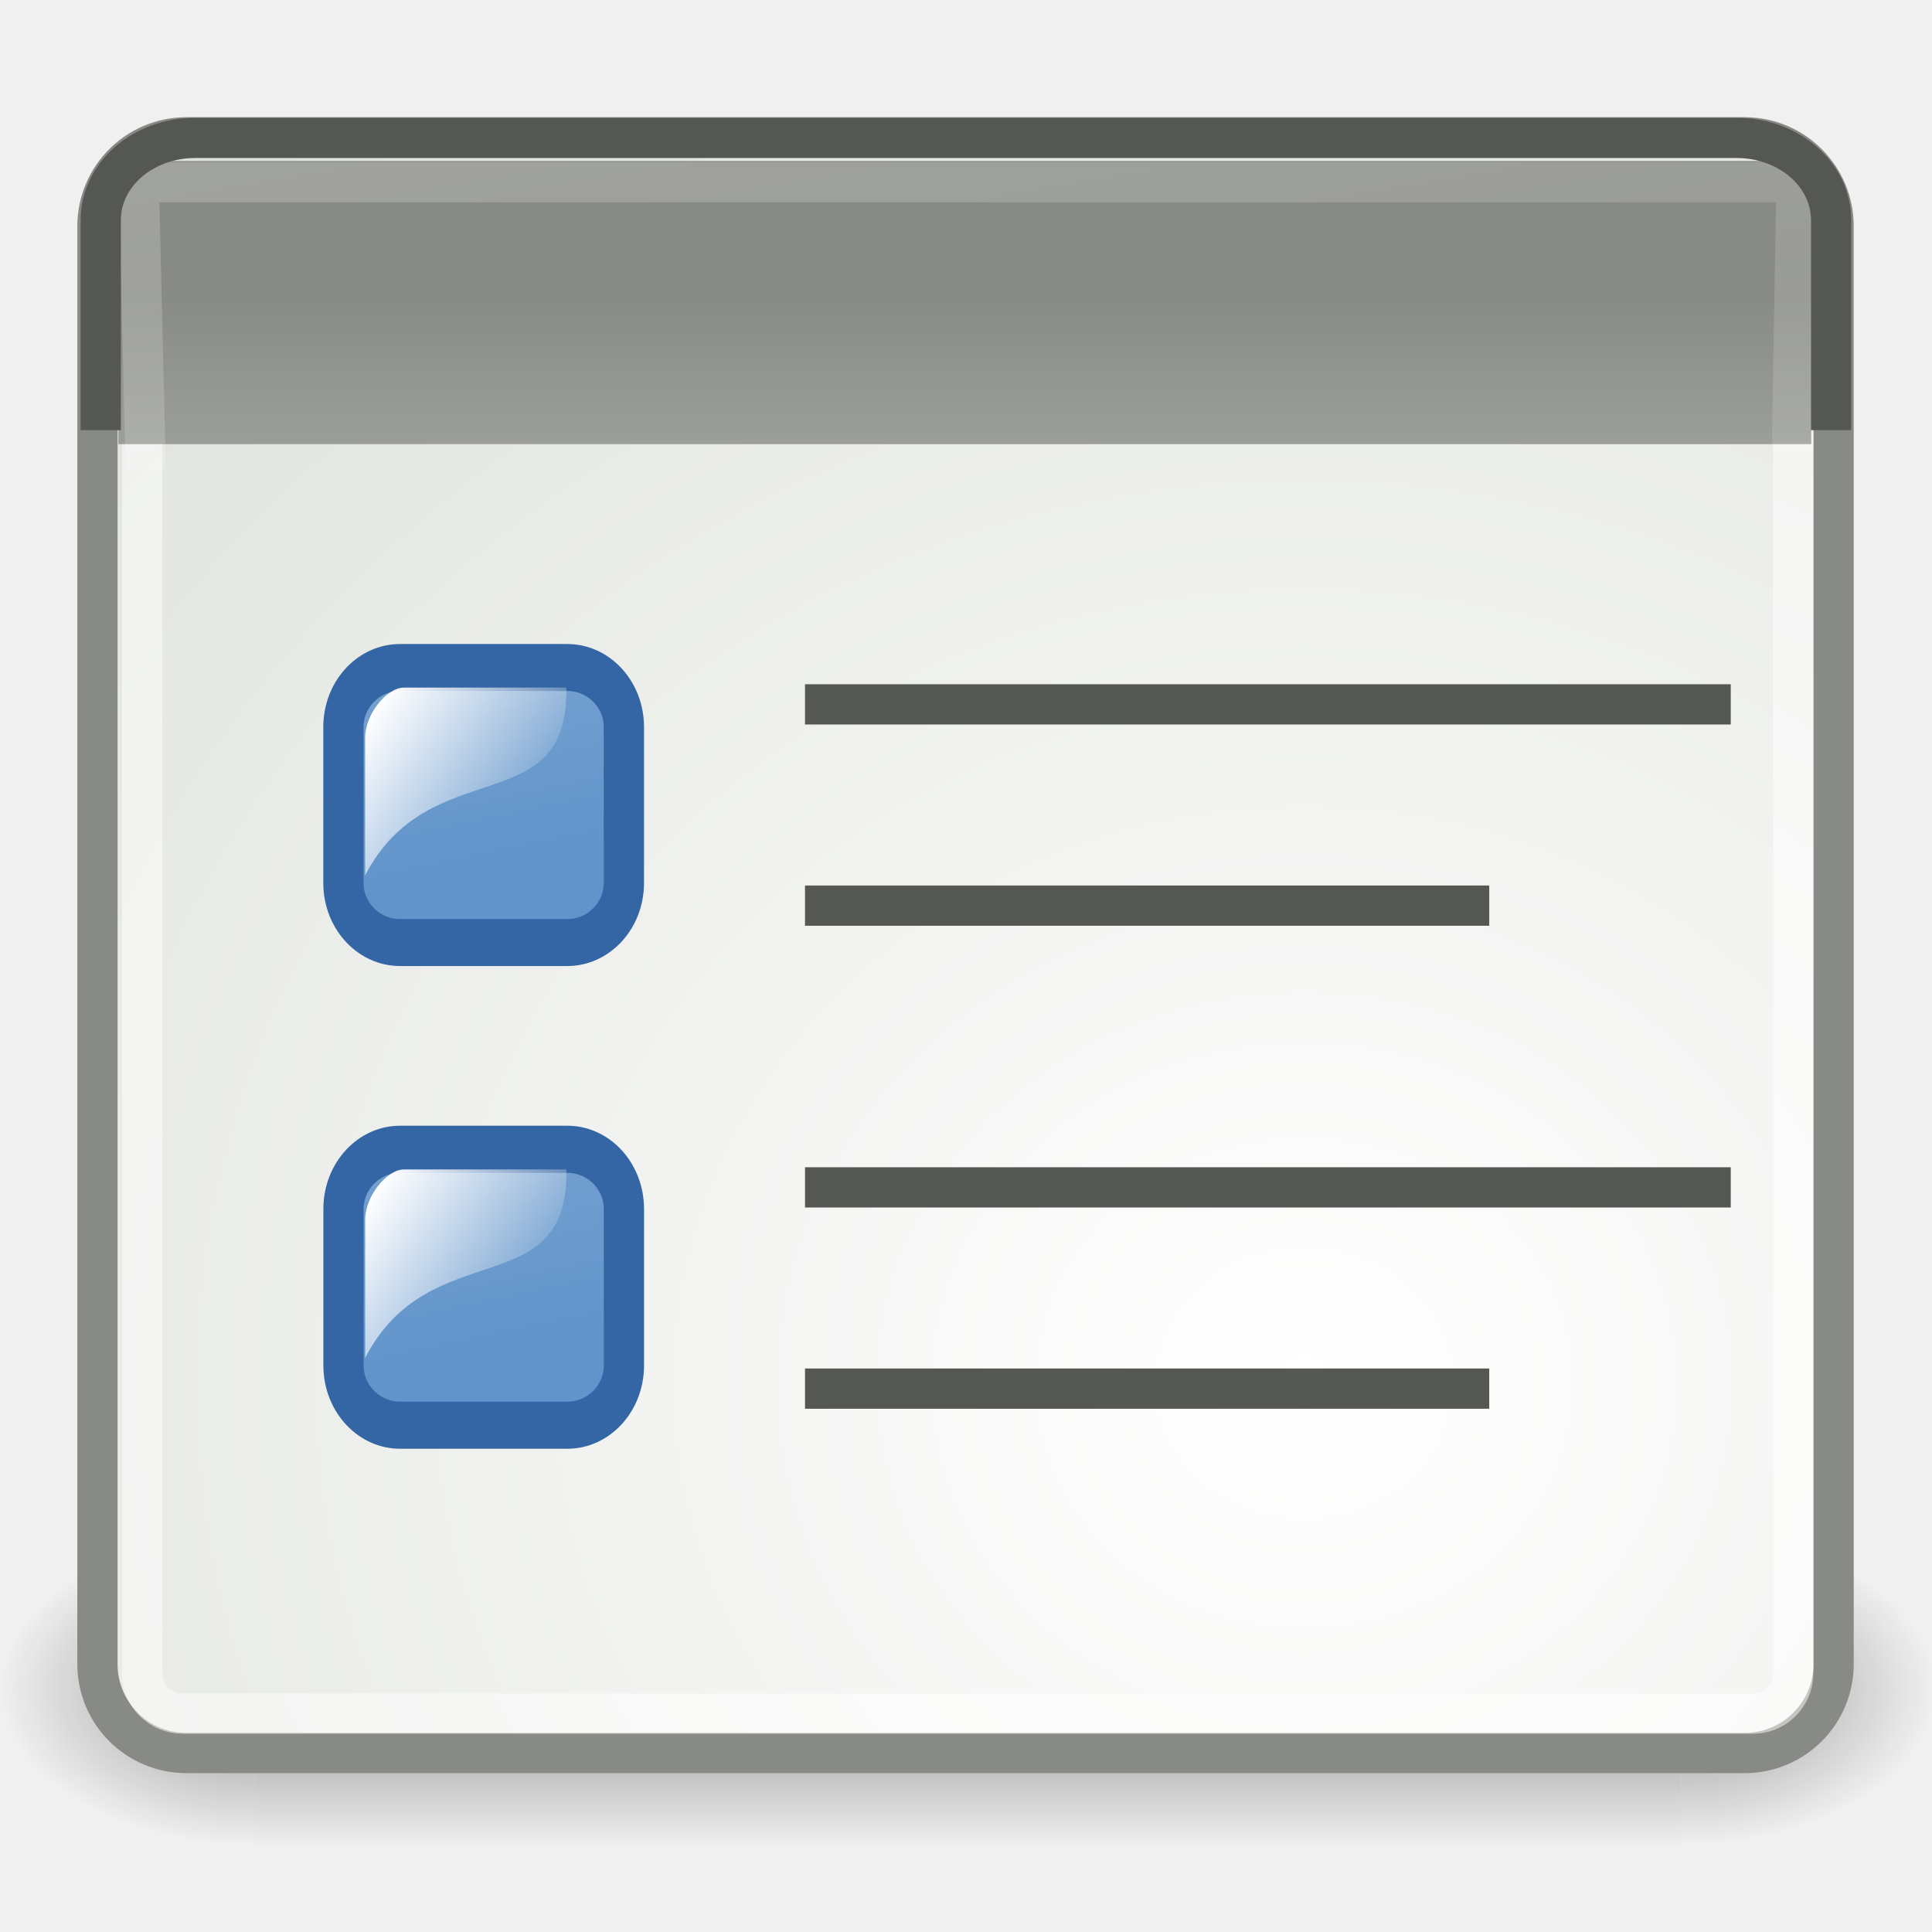
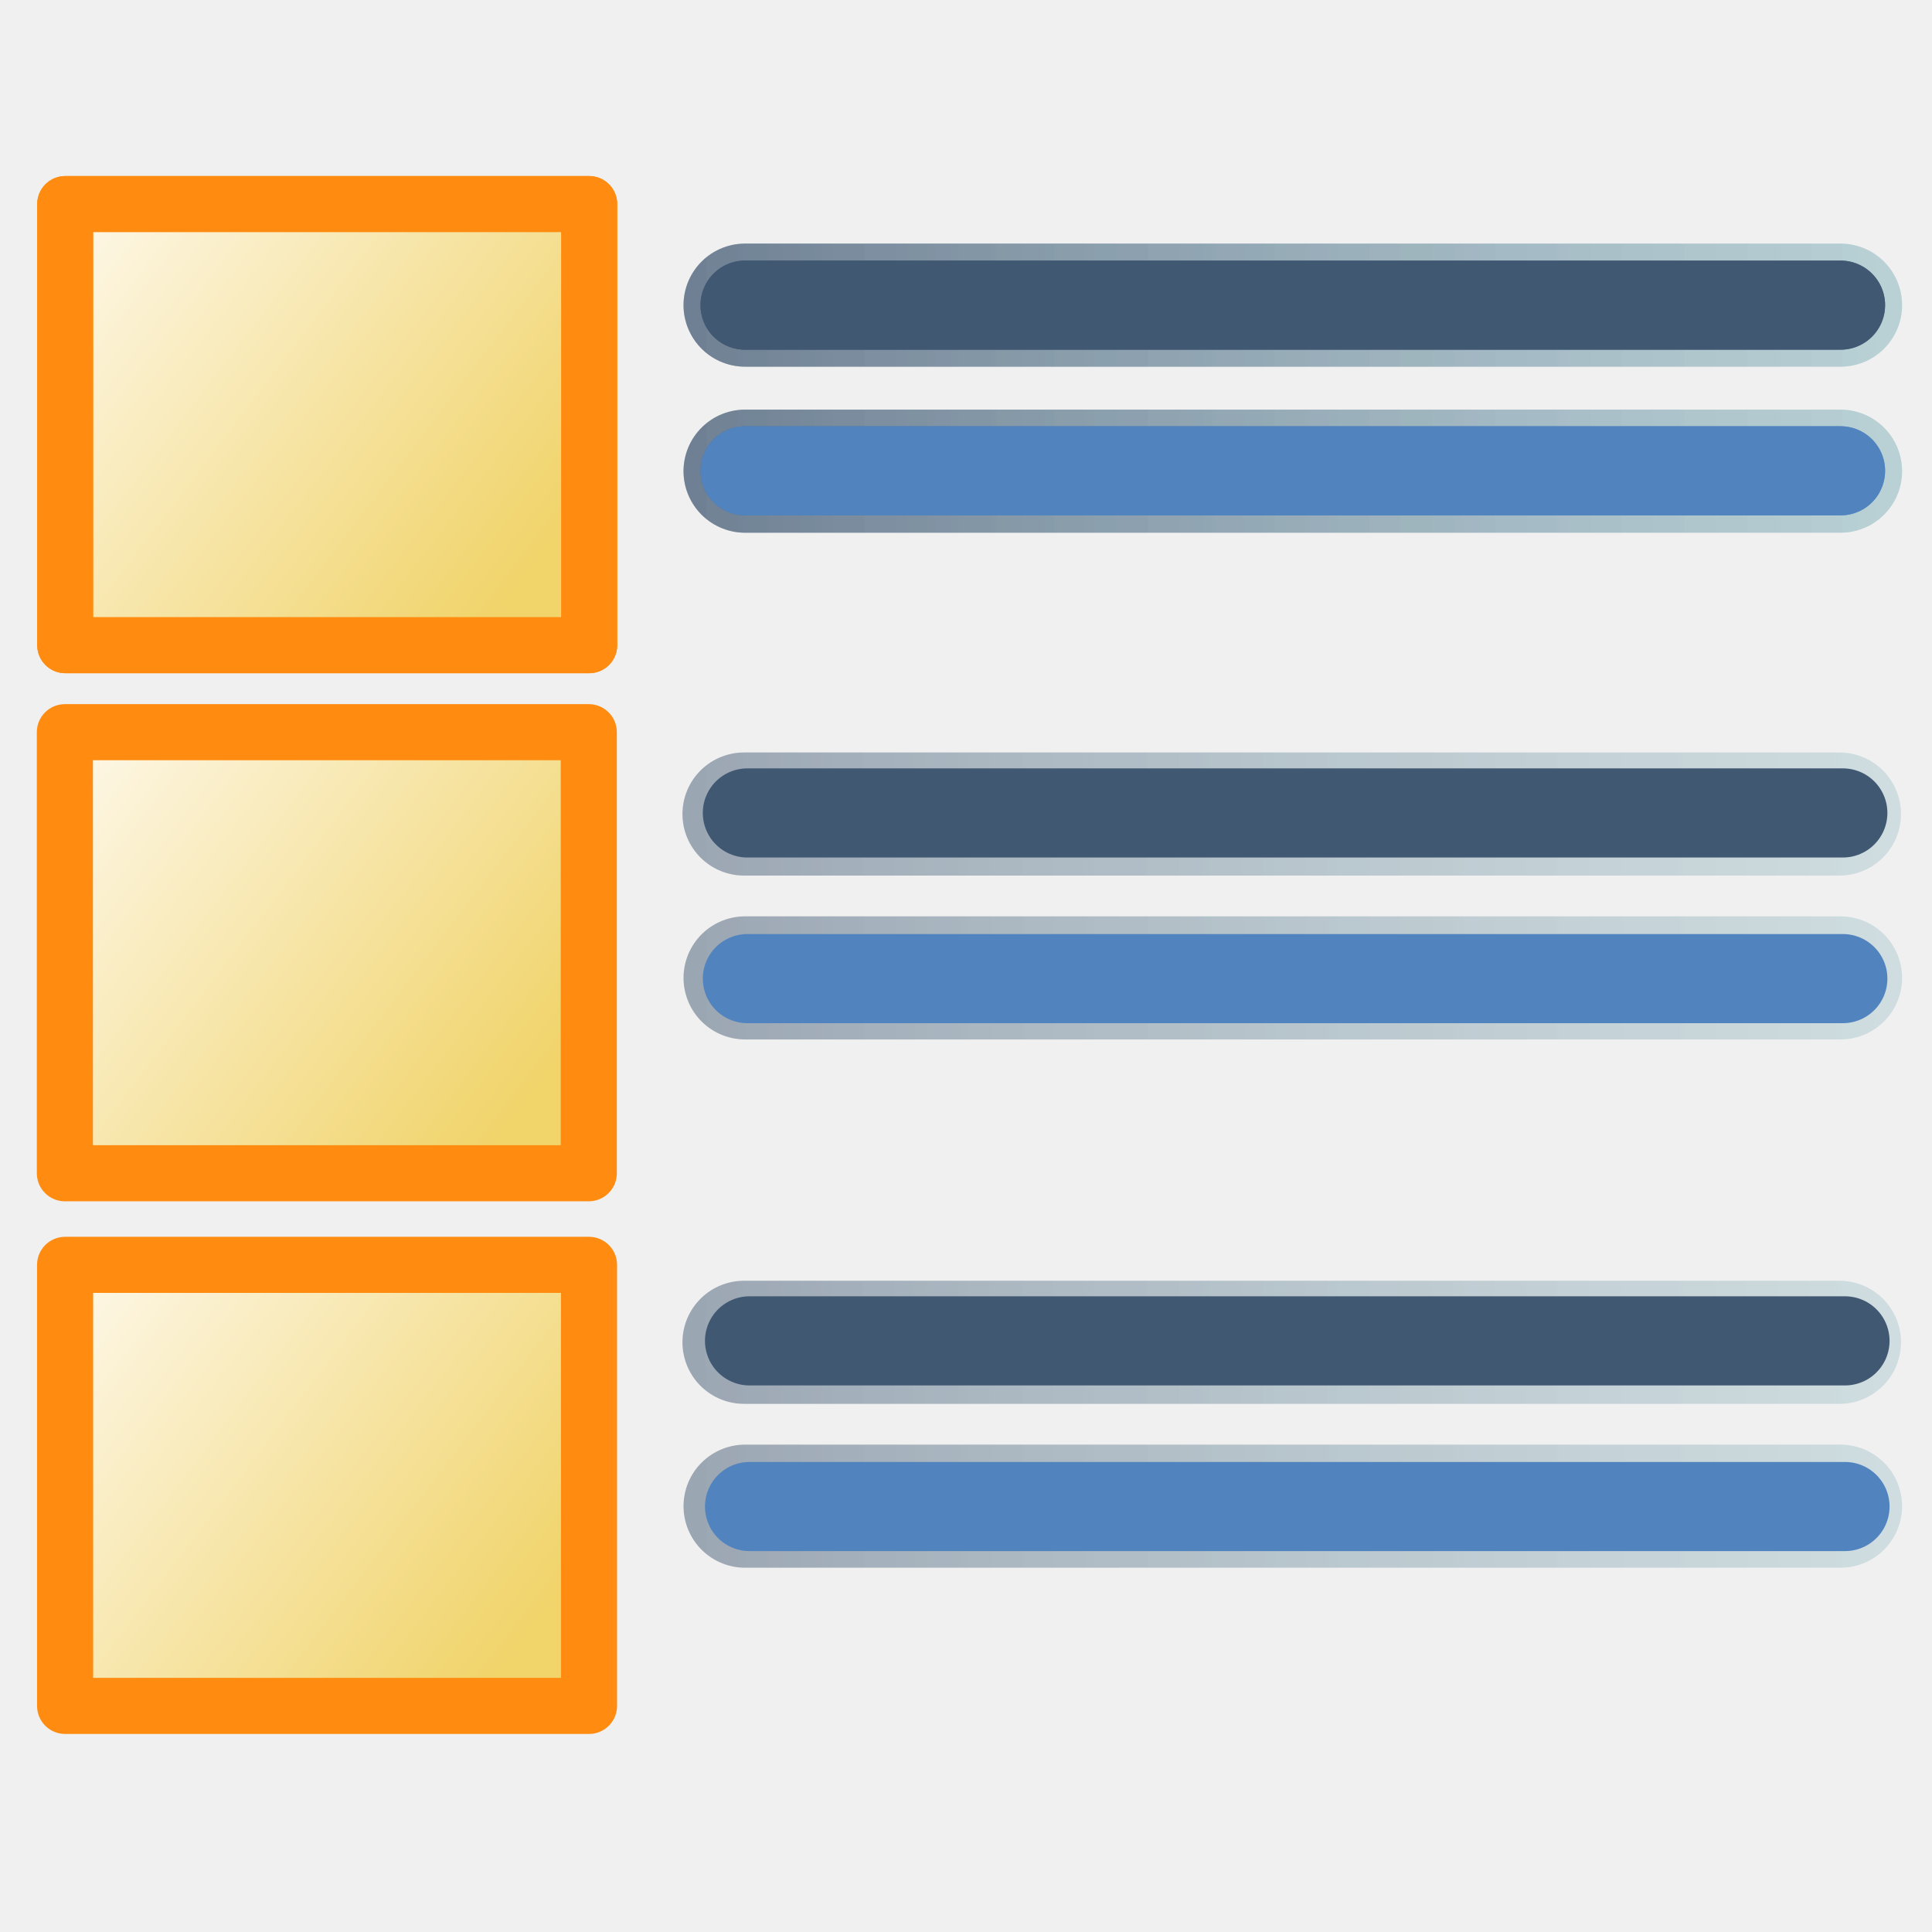
- <svg xmlns="http://www.w3.org/2000/svg" xmlns:xlink="http://www.w3.org/1999/xlink" width="48" height="48" id="svg4908" version="1.0">
-   <defs id="defs4910">
-     <linearGradient id="linearGradient3125">
-       <stop style="stop-color:#6194cb;stop-opacity:1;" offset="0" id="stop3127" />
-       <stop style="stop-color:#729fcf;stop-opacity:1;" offset="1" id="stop3129" />
-     </linearGradient>
-     <linearGradient id="linearGradient2187">
-       <stop id="stop2189" offset="0" style="stop-color:#ffffff;stop-opacity:1;" />
-       <stop id="stop2191" offset="1" style="stop-color:#ffffff;stop-opacity:0;" />
-     </linearGradient>
-     <linearGradient id="linearGradient7916">
-       <stop style="stop-color:#ffffff;stop-opacity:1;" offset="0" id="stop7918" />
-       <stop style="stop-color:#ffffff;stop-opacity:0.34;" offset="1" id="stop7920" />
-     </linearGradient>
-     <linearGradient id="linearGradient1322">
-       <stop id="stop1324" offset="0" style="stop-color:#729fcf" />
-       <stop id="stop1326" offset="1" style="stop-color:#5187d6;stop-opacity:1;" />
-     </linearGradient>
-     <linearGradient id="linearGradient5721">
-       <stop style="stop-color:#888a85;stop-opacity:1;" offset="0" id="stop5723" />
-       <stop style="stop-color:#9c9e9a;stop-opacity:1" offset="1" id="stop5725" />
-     </linearGradient>
-     <linearGradient id="linearGradient3702">
-       <stop style="stop-color:black;stop-opacity:0;" offset="0" id="stop3704" />
-       <stop id="stop3710" offset="0.5" style="stop-color:black;stop-opacity:1;" />
-       <stop style="stop-color:black;stop-opacity:0;" offset="1" id="stop3706" />
-     </linearGradient>
-     <linearGradient xlink:href="#linearGradient3702" id="linearGradient2098" gradientUnits="userSpaceOnUse" x1="25.058" y1="47.028" x2="25.058" y2="39.999" />
-     <radialGradient xlink:href="#linearGradient3688" id="radialGradient2096" gradientUnits="userSpaceOnUse" gradientTransform="matrix(2.003784,0,0,1.4,-20.01187,-104.4)" cx="4.993" cy="43.5" fx="4.993" fy="43.5" r="2.5" />
-     <linearGradient id="linearGradient3688">
-       <stop style="stop-color:black;stop-opacity:1;" offset="0" id="stop3690" />
-       <stop style="stop-color:black;stop-opacity:0;" offset="1" id="stop3692" />
-     </linearGradient>
-     <radialGradient xlink:href="#linearGradient3688" id="radialGradient2094" gradientUnits="userSpaceOnUse" gradientTransform="matrix(2.003784,0,0,1.4,27.98813,-17.4)" cx="4.993" cy="43.5" fx="4.993" fy="43.5" r="2.5" />
-     <linearGradient id="linearGradient6956">
-       <stop style="stop-color:#ffffff;stop-opacity:1" offset="0" id="stop6958" />
-       <stop style="stop-color:#d3d7cf;stop-opacity:1" offset="1" id="stop6960" />
-     </linearGradient>
-     <radialGradient xlink:href="#linearGradient6956" id="radialGradient10802" gradientUnits="userSpaceOnUse" gradientTransform="matrix(6.607401,0,0,6.058181,132.244,-56.6017)" cx="-15.113" cy="15.017" fx="-15.113" fy="15.017" r="9" />
-     <linearGradient id="linearGradient3177">
-       <stop style="stop-color:#ffffff;stop-opacity:1;" offset="0" id="stop3179" />
-       <stop style="stop-color:#ffffff;stop-opacity:0;" offset="1" id="stop3181" />
-     </linearGradient>
-     <linearGradient xlink:href="#linearGradient3177" id="linearGradient3183" x1="12.789" y1="0.211" x2="16.434" y2="19.431" gradientUnits="userSpaceOnUse" gradientTransform="matrix(2.152452,0,0,1.903965,-1.643448,-2.139269)" />
-     <linearGradient id="linearGradient3167">
-       <stop style="stop-color:#eeeeec;stop-opacity:1;" offset="0" id="stop3169" />
-       <stop style="stop-color:#eeeeec;stop-opacity:0;" offset="1" id="stop3171" />
-     </linearGradient>
-     <linearGradient xlink:href="#linearGradient3167" id="linearGradient3186" gradientUnits="userSpaceOnUse" x1="5.679" y1="-9.717" x2="17.825" y2="11.214" gradientTransform="matrix(0.670403,0,0,0.9224329,25.93939,0.3499054)" />
-     <linearGradient xlink:href="#linearGradient5721" id="linearGradient5727" x1="10.872" y1="3.306" x2="10.872" y2="5.045" gradientUnits="userSpaceOnUse" gradientTransform="matrix(2.32362,0,0,2.186584,-1.71373,1.5371876e-2)" />
-     <linearGradient xlink:href="#linearGradient1322" id="linearGradient2835" gradientUnits="userSpaceOnUse" gradientTransform="matrix(0.6451583,0,0,0.6319219,7.704994,1.749993)" x1="34.893" y1="36.423" x2="45.919" y2="48.548" />
-     <linearGradient xlink:href="#linearGradient7916" id="linearGradient2837" gradientUnits="userSpaceOnUse" gradientTransform="matrix(0.6451583,0,0,0.6319219,19.32938,10.32593)" x1="16.875" y1="22.852" x2="27.901" y2="34.977" />
-     <linearGradient xlink:href="#linearGradient1322" id="linearGradient3515" gradientUnits="userSpaceOnUse" gradientTransform="matrix(0.6451583,0,0,0.6319219,7.704994,1.749993)" x1="34.893" y1="36.423" x2="45.919" y2="48.548" />
-     <linearGradient xlink:href="#linearGradient7916" id="linearGradient3517" gradientUnits="userSpaceOnUse" gradientTransform="matrix(0.6451583,0,0,0.6319219,19.32938,10.32593)" x1="16.875" y1="22.852" x2="27.901" y2="34.977" />
-     <linearGradient xlink:href="#linearGradient3125" id="linearGradient3625" gradientUnits="userSpaceOnUse" gradientTransform="matrix(0.535962,0,0,0.483038,-2.113089,6.303788)" x1="23" y1="26.812" x2="21.375" y2="18.688" />
-     <linearGradient xlink:href="#linearGradient2187" id="linearGradient3627" gradientUnits="userSpaceOnUse" gradientTransform="matrix(0.533232,0,0,0.587156,-2.059461,4.299313)" x1="19.5" y1="18.438" x2="26.438" y2="24.219" />
-     <linearGradient xlink:href="#linearGradient3125" id="linearGradient3583" gradientUnits="userSpaceOnUse" gradientTransform="matrix(0.535962,0,0,0.483038,-2.113089,6.303788)" x1="23" y1="26.812" x2="21.375" y2="18.688" />
-     <linearGradient xlink:href="#linearGradient2187" id="linearGradient3585" gradientUnits="userSpaceOnUse" gradientTransform="matrix(0.533232,0,0,0.587156,-2.059461,4.299313)" x1="19.5" y1="18.438" x2="26.438" y2="24.219" />
+ <svg xmlns="http://www.w3.org/2000/svg" xmlns:xlink="http://www.w3.org/1999/xlink" width="256" height="256" viewBox="0 0 256 256" overflow="visible" enable-background="new 0 0 128 128" xml:space="preserve" id="svg1061" version="1.1">
+   <defs id="defs1093">
+     <linearGradient id="linearGradient110">
+       <stop style="stop-color:#415872;stop-opacity:0.698;" offset="0" id="stop110" />
+       <stop style="stop-color:#8eb8c2;stop-opacity:0.481;" offset="1" id="stop111" />
+     </linearGradient>
+     <linearGradient id="linearGradient108">
+       <stop style="stop-color:#939393;stop-opacity:1;" offset="0" id="stop108" />
+       <stop style="stop-color:#ffffff;stop-opacity:0;" offset="1" id="stop109" />
+     </linearGradient>
+     <linearGradient id="linearGradient23">
+       <stop style="stop-color:#e7b80d;stop-opacity:1;" offset="0" id="stop22" />
+       <stop style="stop-color:#fffbf7;stop-opacity:1;" offset="1" id="stop23" />
+     </linearGradient>
+     <linearGradient id="linearGradient6653">
+       <stop style="stop-color:#c8c7d4;stop-opacity:0;" offset="0" id="stop6655" />
+       <stop style="stop-color:#000529;stop-opacity:0.173;" offset="1" id="stop6657" />
+     </linearGradient>
+     <linearGradient id="linearGradient5123">
+       <stop style="stop-color:#c8c7d4;stop-opacity:1;" offset="0" id="stop5125" />
+       <stop style="stop-color:#c8c7d4;stop-opacity:0;" offset="1" id="stop5127" />
+     </linearGradient>
+     <linearGradient id="linearGradient3597">
+       <stop style="stop-color:#8aceff;stop-opacity:1;" offset="0" id="stop3599" />
+       <stop style="stop-color:#0449ff;stop-opacity:1;" offset="1" id="stop3601" />
+     </linearGradient>
+     <linearGradient id="linearGradient2824">
+       <stop id="stop2826" offset="0" style="stop-color:#dfdfec;stop-opacity:1;" />
+       <stop id="stop2828" offset="1" style="stop-color:#ffffff;stop-opacity:1;" />
+     </linearGradient>
+     <linearGradient id="linearGradient2821">
+       <stop style="stop-color:#dfdfec;stop-opacity:1;" offset="0" id="stop2823" />
+       <stop style="stop-color:#ffffff;stop-opacity:1;" offset="1" id="stop2825" />
+     </linearGradient>
+     <linearGradient id="linearGradient2896">
+       <stop id="stop2898" offset="0" style="stop-color:#3995e5;stop-opacity:1;" />
+       <stop id="stop2900" offset="1" style="stop-color:#0033a4;stop-opacity:1;" />
+     </linearGradient>
+     <linearGradient gradientUnits="userSpaceOnUse" y2="136" x2="128" y1="8" x1="0" id="linearGradient2064" xlink:href="#linearGradient2896" gradientTransform="matrix(1.921246,0,0,1.916794,4.568311,3.996677)" />
+     <linearGradient gradientTransform="matrix(1.921246,0,0,1.916794,-3.116674,3.996677)" gradientUnits="userSpaceOnUse" y2="16" x2="4" y1="118" x1="120" id="linearGradient2830" xlink:href="#linearGradient2824" />
+     <linearGradient xlink:href="#linearGradient3597" id="linearGradient3603" x1="4" y1="113" x2="120" y2="113" gradientUnits="userSpaceOnUse" gradientTransform="matrix(1.921246,0,0,1.916794,4.568311,3.996677)" />
+     <linearGradient xlink:href="#linearGradient6653" id="linearGradient6659" x1="4" y1="68" x2="124" y2="68" gradientUnits="userSpaceOnUse" gradientTransform="matrix(1.921246,0,0,1.916794,4.568311,3.996677)" />
+     <linearGradient xlink:href="#XMLID_5_" id="linearGradient1355" gradientUnits="userSpaceOnUse" x1="82.309" y1="88.093" x2="96.104" y2="101.888" />
+     <linearGradient xlink:href="#XMLID_7_" id="linearGradient1353" gradientUnits="userSpaceOnUse" x1="-56.222" y1="10.651" x2="74.82" y2="10.651" />
+     <linearGradient xlink:href="#XMLID_3_" id="linearGradient1351" gradientUnits="userSpaceOnUse" x1="-26.333" y1="-26.333" x2="56.166" y2="56.166" />
+     <linearGradient xlink:href="#XMLID_4_" id="linearGradient1349" gradientUnits="userSpaceOnUse" x1="104.5" y1="96.5" x2="90" y2="125.5" />
+     <linearGradient xlink:href="#XMLID_6_" id="linearGradient1347" gradientUnits="userSpaceOnUse" x1="43.023" y1="25.421" x2="204.073" y2="111.065" />
+     <radialGradient xlink:href="#XMLID_2_" id="radialGradient1345" gradientUnits="userSpaceOnUse" cx="108.467" cy="118.249" fx="108.467" fy="118.249" r="34.736" />
+     <linearGradient xlink:href="#XMLID_1_" id="linearGradient1343" gradientUnits="userSpaceOnUse" x1="63.92" y1="154.565" x2="63.92" y2="-100.935" />
+     <linearGradient gradientUnits="userSpaceOnUse" y2="124.809" x2="90.685" y1="95.539" x1="104.614" id="linearGradient1650" href="#XMLID_4_" />
+     <linearGradient y2="111.065" x2="204.073" y1="25.421" x1="43.023" gradientUnits="userSpaceOnUse" id="XMLID_6_">
+       <stop id="stop92" style="stop-color:#FFFFFF" offset="0" />
+       <stop id="stop94" style="stop-color:#E7E7E7" offset="0.533" />
+       <stop id="stop96" style="stop-color:#D4D4D4" offset="1" />
+     </linearGradient>
+     <linearGradient y2="101.888" x2="96.104" y1="88.093" x1="82.309" gradientUnits="userSpaceOnUse" id="XMLID_5_">
+       <stop id="stop77" style="stop-color:#b3b3b3;stop-opacity:1.0;" offset="0.0" />
+       <stop id="stop79" style="stop-color:#828282;stop-opacity:1.0;" offset="1.0" />
+     </linearGradient>
+     <linearGradient y2="125.5" x2="90" y1="96.5" x1="104.5" gradientUnits="userSpaceOnUse" id="XMLID_4_">
+       <stop id="stop62" style="stop-color:#FFFFFF" offset="0" />
+       <stop id="stop64" style="stop-color:#CCCCCC" offset="1" />
+     </linearGradient>
+     <linearGradient y2="56.166" x2="56.166" y1="-26.333" x1="-26.333" gradientUnits="userSpaceOnUse" id="XMLID_3_">
+       <stop id="stop45" style="stop-color:#B3B3B3" offset="0" />
+       <stop id="stop47" style="stop-color:#828282" offset="1" />
+     </linearGradient>
+     <radialGradient gradientUnits="userSpaceOnUse" fy="118.249" fx="108.467" r="34.736" cy="118.249" cx="108.467" id="XMLID_2_">
+       <stop id="stop30" style="stop-color:#000000" offset="0" />
+       <stop id="stop32" style="stop-color:#000000" offset="1" />
+     </radialGradient>
+     <linearGradient y2="-100.935" x2="63.92" y1="154.565" x1="63.92" gradientUnits="userSpaceOnUse" id="XMLID_1_">
+       <stop id="stop11" style="stop-color:#FFFFFF" offset="0" />
+       <stop id="stop13" style="stop-color:#F1F1F1" offset="0.258" />
+       <stop id="stop15" style="stop-color:#CECECE" offset="0.74" />
+       <stop id="stop17" style="stop-color:#C4C4C4" offset="0.86" />
+     </linearGradient>
+     <linearGradient y2="10.651" x2="74.82" y1="10.651" x1="-56.222" gradientUnits="userSpaceOnUse" id="XMLID_7_">
+       <stop id="stop112" style="stop-color:#FFFFFF" offset="0" />
+       <stop id="stop114" style="stop-color:#628BFF" offset="1" />
+     </linearGradient>
+     <linearGradient y2="-100.935" x2="63.92" y1="154.565" x1="63.92" gradientUnits="userSpaceOnUse" id="linearGradient2106" xlink:href="#XMLID_1_" />
+     <radialGradient r="34.736" fy="118.249" fx="108.467" cy="118.249" cx="108.467" gradientUnits="userSpaceOnUse" id="radialGradient2108" xlink:href="#XMLID_2_" />
+     <linearGradient y2="111.065" x2="204.073" y1="25.421" x1="43.023" gradientUnits="userSpaceOnUse" id="linearGradient2110" xlink:href="#XMLID_6_" />
+     <linearGradient y2="125.5" x2="90" y1="96.5" x1="104.5" gradientUnits="userSpaceOnUse" id="linearGradient2112" xlink:href="#XMLID_4_" />
+     <linearGradient y2="56.166" x2="56.166" y1="-26.333" x1="-26.333" gradientUnits="userSpaceOnUse" id="linearGradient2114" xlink:href="#XMLID_3_" />
+     <linearGradient y2="10.651" x2="74.82" y1="10.651" x1="-56.222" gradientUnits="userSpaceOnUse" id="linearGradient2116" xlink:href="#XMLID_7_" />
+     <linearGradient y2="101.888" x2="96.104" y1="88.093" x1="82.309" gradientUnits="userSpaceOnUse" id="linearGradient2118" xlink:href="#XMLID_5_" />
+     <linearGradient gradientTransform="matrix(0.758621,0,0,0.6875,5.99997,15.97227)" y2="101.888" x2="96.104" y1="88.093" x1="82.309" gradientUnits="userSpaceOnUse" id="linearGradient2919" xlink:href="#XMLID_5_" />
+     <linearGradient gradientTransform="matrix(0.758621,0,0,0.6875,15.44828,28)" y2="10.651" x2="74.82" y1="10.651" x1="-56.222" gradientUnits="userSpaceOnUse" id="linearGradient2922" xlink:href="#XMLID_7_" />
+     <linearGradient gradientTransform="matrix(0.758621,0,0,0.6875,15.44828,28)" y2="56.166" x2="56.166" y1="-26.333" x1="-26.333" gradientUnits="userSpaceOnUse" id="linearGradient2925" xlink:href="#XMLID_3_" />
+     <linearGradient gradientTransform="matrix(0.758621,0,0,0.6875,11.7241,21.65625)" y2="125.5" x2="90" y1="96.5" x1="104.5" gradientUnits="userSpaceOnUse" id="linearGradient2928" xlink:href="#XMLID_4_" />
+     <linearGradient gradientTransform="matrix(0.758621,0,0,0.6875,15.44828,28)" y2="111.065" x2="204.073" y1="25.421" x1="43.023" gradientUnits="userSpaceOnUse" id="linearGradient2932" xlink:href="#XMLID_6_" />
+     <radialGradient gradientTransform="matrix(0.758621,0,0,0.6875,6.51722,16.34375)" r="34.736" fy="118.249" fx="108.467" cy="118.249" cx="108.467" gradientUnits="userSpaceOnUse" id="radialGradient2935" xlink:href="#XMLID_2_" />
+     <linearGradient gradientTransform="matrix(0.758621,0,0,0.6875,15.44828,28)" y2="-100.935" x2="63.92" y1="154.565" x1="63.92" gradientUnits="userSpaceOnUse" id="linearGradient2938" xlink:href="#XMLID_1_" />
+     <linearGradient y2="-100.935" x2="63.92" y1="154.565" x1="63.92" gradientTransform="matrix(0.758621,0,0,0.6875,15.44828,28)" gradientUnits="userSpaceOnUse" id="linearGradient2953" xlink:href="#XMLID_1_" />
+     <linearGradient y2="111.065" x2="204.073" y1="25.421" x1="43.023" gradientTransform="matrix(0.758621,0,0,0.6875,15.44828,28)" gradientUnits="userSpaceOnUse" id="linearGradient2955" xlink:href="#XMLID_6_" />
+     <linearGradient y2="111.065" x2="204.073" y1="25.421" x1="43.023" gradientTransform="matrix(0.758621,0,0,0.6875,15.44828,24.34375)" gradientUnits="userSpaceOnUse" id="linearGradient2958" xlink:href="#XMLID_6_" />
+     <linearGradient y2="-100.935" x2="63.92" y1="154.565" x1="63.92" gradientTransform="matrix(0.758621,0,0,0.6875,15.44828,24.34375)" gradientUnits="userSpaceOnUse" id="linearGradient2961" xlink:href="#XMLID_1_" />
+     <linearGradient y2="-100.935" x2="63.92" y1="154.565" x1="63.92" gradientTransform="matrix(0.758621,0,0,0.6875,15.44828,24.34375)" gradientUnits="userSpaceOnUse" id="linearGradient2971" xlink:href="#XMLID_1_" />
+     <linearGradient y2="111.065" x2="204.073" y1="25.421" x1="43.023" gradientTransform="matrix(0.758621,0,0,0.6875,15.44828,24.34375)" gradientUnits="userSpaceOnUse" id="linearGradient2973" xlink:href="#XMLID_6_" />
+     <radialGradient xlink:href="#XMLID_2_" id="radialGradient1385" gradientUnits="userSpaceOnUse" gradientTransform="matrix(0.758621,0,0,0.6875,6.51722,16.34375)" cx="108.467" cy="118.249" fx="108.467" fy="118.249" r="34.736" />
+     <linearGradient xlink:href="#XMLID_4_" id="linearGradient1387" gradientUnits="userSpaceOnUse" gradientTransform="matrix(0.758621,0,0,0.6875,11.7241,21.65625)" x1="104.5" y1="96.5" x2="90" y2="125.5" />
+     <linearGradient xlink:href="#XMLID_5_" id="linearGradient1389" gradientUnits="userSpaceOnUse" gradientTransform="matrix(0.758621,0,0,0.6875,5.99997,15.97227)" x1="82.309" y1="88.093" x2="96.104" y2="101.888" />
+     <linearGradient y2="10.651" x2="74.82" y1="10.651" x1="-56.222" gradientTransform="matrix(2.252496,0,0,1.347746,14.10833,53.83329)" gradientUnits="userSpaceOnUse" id="linearGradient1392" xlink:href="#XMLID_7_" />
+     <linearGradient y2="56.166" x2="56.166" y1="-26.333" x1="-26.333" gradientTransform="matrix(2.252496,0,0,1.347746,14.10833,53.83329)" gradientUnits="userSpaceOnUse" id="linearGradient1395" xlink:href="#XMLID_3_" />
+     <linearGradient y2="111.065" x2="204.073" y1="25.421" x1="43.023" gradientTransform="matrix(1.976029,0,0,1.206375,31.6166,64.69073)" gradientUnits="userSpaceOnUse" id="linearGradient1402" xlink:href="#XMLID_6_" />
+     <linearGradient y2="-100.935" x2="63.92" y1="154.565" x1="63.92" gradientTransform="matrix(1.976029,0,0,1.206375,31.6166,64.69073)" gradientUnits="userSpaceOnUse" id="linearGradient1405" xlink:href="#XMLID_1_" />
+     <linearGradient xlink:href="#XMLID_5_" id="linearGradient1391" gradientUnits="userSpaceOnUse" gradientTransform="matrix(1.457498,0,0,1.317796,92.94558,34.61223)" x1="82.309" y1="88.093" x2="96.104" y2="101.888" />
+     <linearGradient xlink:href="#XMLID_4_" id="linearGradient1394" gradientUnits="userSpaceOnUse" gradientTransform="matrix(1.457498,0,0,1.317796,103.943,45.50726)" x1="104.5" y1="96.5" x2="90" y2="125.5" />
+     <radialGradient xlink:href="#XMLID_2_" id="radialGradient1398" gradientUnits="userSpaceOnUse" gradientTransform="matrix(1.457498,0,0,1.317796,93.93935,35.32429)" cx="108.467" cy="118.249" fx="108.467" fy="118.249" r="34.736" />
+     <linearGradient xlink:href="#linearGradient23" id="linearGradient24" gradientUnits="userSpaceOnUse" gradientTransform="matrix(0.9321937,0,0,0.9321937,17.36173,35.32754)" x1="99.022" y1="79.945" x2="-7.941" y2="-1.428" />
+     <linearGradient xlink:href="#linearGradient23" id="linearGradient28" gradientUnits="userSpaceOnUse" gradientTransform="matrix(0.9321937,0,0,0.9321937,17.36173,35.32754)" x1="99.022" y1="79.945" x2="-7.941" y2="-1.428" />
+     <linearGradient xlink:href="#linearGradient23" id="linearGradient30" gradientUnits="userSpaceOnUse" gradientTransform="matrix(0.9321937,0,0,0.9321937,17.36173,35.32754)" x1="99.022" y1="79.945" x2="-7.941" y2="-1.428" />
+     <linearGradient xlink:href="#linearGradient23" id="linearGradient32" gradientUnits="userSpaceOnUse" gradientTransform="matrix(0.9321937,0,0,0.9321937,17.36173,35.32754)" x1="99.022" y1="79.945" x2="-7.941" y2="-1.428" />
+     <linearGradient xlink:href="#linearGradient23" id="linearGradient75" gradientUnits="userSpaceOnUse" gradientTransform="matrix(0.9321937,0,0,0.9321937,17.36173,35.32754)" x1="99.022" y1="79.945" x2="-7.941" y2="-1.428" />
+     <linearGradient xlink:href="#linearGradient23" id="linearGradient76" gradientUnits="userSpaceOnUse" gradientTransform="matrix(0.9321937,0,0,0.9321937,17.36173,35.32754)" x1="99.022" y1="79.945" x2="-7.941" y2="-1.428" />
+     <linearGradient xlink:href="#linearGradient23" id="linearGradient77" gradientUnits="userSpaceOnUse" gradientTransform="matrix(0.9321937,0,0,0.9321937,17.36173,35.32754)" x1="99.022" y1="79.945" x2="-7.941" y2="-1.428" />
+     <linearGradient xlink:href="#linearGradient108" id="linearGradient109" x1="143.026" y1="-170.968" x2="390.142" y2="-170.968" gradientUnits="userSpaceOnUse" gradientTransform="translate(-0.1787027,217.2734)" />
+     <linearGradient xlink:href="#linearGradient110" id="linearGradient111" x1="139.484" y1="-170.968" x2="393.684" y2="-170.968" gradientUnits="userSpaceOnUse" gradientTransform="translate(-0.1787027,217.2734)" />
+     <linearGradient xlink:href="#linearGradient108" id="linearGradient113" gradientUnits="userSpaceOnUse" x1="143.026" y1="-170.968" x2="390.142" y2="-170.968" gradientTransform="translate(-0.03315338,255.9161)" />
+     <linearGradient xlink:href="#linearGradient110" id="linearGradient114" gradientUnits="userSpaceOnUse" x1="139.484" y1="-170.968" x2="393.684" y2="-170.968" gradientTransform="translate(-0.03315338,255.9161)" />
+     <linearGradient xlink:href="#linearGradient108" id="linearGradient115" gradientUnits="userSpaceOnUse" x1="143.026" y1="-170.968" x2="390.142" y2="-170.968" gradientTransform="translate(-0.2247529,216.3584)" />
+     <linearGradient xlink:href="#linearGradient110" id="linearGradient116" gradientUnits="userSpaceOnUse" x1="139.484" y1="-170.968" x2="393.684" y2="-170.968" gradientTransform="translate(-0.2247529,216.3584)" />
+     <linearGradient xlink:href="#linearGradient108" id="linearGradient117" gradientUnits="userSpaceOnUse" x1="143.026" y1="-170.968" x2="390.142" y2="-170.968" gradientTransform="translate(0.04605017,251.4595)" />
+     <linearGradient xlink:href="#linearGradient110" id="linearGradient118" gradientUnits="userSpaceOnUse" x1="139.484" y1="-170.968" x2="393.684" y2="-170.968" gradientTransform="translate(0.04605017,251.4595)" />
+     <linearGradient xlink:href="#linearGradient108" id="linearGradient119" gradientUnits="userSpaceOnUse" gradientTransform="translate(-8.0000002e-8,250.5444)" x1="143.026" y1="-170.968" x2="390.142" y2="-170.968" />
+     <linearGradient xlink:href="#linearGradient110" id="linearGradient120" gradientUnits="userSpaceOnUse" gradientTransform="translate(-8.0000002e-8,250.5444)" x1="139.484" y1="-170.968" x2="393.684" y2="-170.968" />
+     <linearGradient xlink:href="#linearGradient108" id="linearGradient121" gradientUnits="userSpaceOnUse" gradientTransform="translate(-0.03315338,221.2805)" x1="143.026" y1="-170.968" x2="390.142" y2="-170.968" />
+     <linearGradient xlink:href="#linearGradient110" id="linearGradient122" gradientUnits="userSpaceOnUse" gradientTransform="translate(-0.03315338,221.2805)" x1="139.484" y1="-170.968" x2="393.684" y2="-170.968" />
  </defs>
-   <g id="layer1">
-     <g id="g2043" transform="matrix(1.202465,0,0,0.8635651,-4.809862,5.253699)">
-       <g style="display:inline" id="g2036">
-         <g id="g3712" style="opacity:0.4" transform="matrix(1.052632,0,0,1.285713,-1.263158,-13.42854)">
-           <rect y="40" x="38" height="7" width="5" id="rect2801" style="opacity:1;fill:url(#radialGradient2094);fill-opacity:1;stroke:none;stroke-width:1;stroke-linecap:round;stroke-linejoin:miter;stroke-miterlimit:4;stroke-dasharray:none;stroke-opacity:1" />
-           <rect transform="scale(-1,-1)" y="-47" x="-10" height="7" width="5" id="rect3696" style="opacity:1;fill:url(#radialGradient2096);fill-opacity:1;stroke:none;stroke-width:1;stroke-linecap:round;stroke-linejoin:miter;stroke-miterlimit:4;stroke-dasharray:none;stroke-opacity:1" />
-           <rect y="40" x="10" height="7" width="28" id="rect3700" style="opacity:1;fill:url(#linearGradient2098);fill-opacity:1;stroke:none;stroke-width:1;stroke-linecap:round;stroke-linejoin:miter;stroke-miterlimit:4;stroke-dasharray:none;stroke-opacity:1" />
-         </g>
-       </g>
-     </g>
-     <rect style="opacity:1;fill:url(#radialGradient10802);fill-opacity:1;fill-rule:evenodd;stroke:#888a85;stroke-width:1;stroke-linecap:round;stroke-linejoin:round;stroke-miterlimit:4;stroke-dasharray:none;stroke-dashoffset:0.7;stroke-opacity:1" id="rect5985" width="43.134" height="40.141" x="2.421" y="3.412" rx="2.209" ry="2.209" />
-     <rect style="opacity:0.51;fill:none;fill-opacity:1;fill-rule:evenodd;stroke:#ffffff;stroke-width:1;stroke-linecap:round;stroke-linejoin:round;stroke-miterlimit:4;stroke-dasharray:none;stroke-dashoffset:0.7;stroke-opacity:1" id="rect6964" width="41.019" height="37.763" x="3.533" y="4.812" rx="1" ry="1" />
-     <rect style="opacity:1;fill:url(#linearGradient5727);fill-opacity:1;stroke:none;stroke-width:1;stroke-miterlimit:4;stroke-dasharray:none;stroke-opacity:1" id="rect3143" width="42.059" height="7.035" x="2.941" y="4" />
-     <path style="opacity:0.222;fill:none;fill-opacity:1;stroke:url(#linearGradient3183);stroke-width:1;stroke-miterlimit:4;stroke-opacity:1" d="M 3.621,11.693 L 3.448,4.525 L 44.634,4.525 L 44.518,11.188" id="rect3175" />
-     <path style="fill:none;fill-opacity:1;stroke:#555753;stroke-width:1;stroke-linecap:butt;stroke-linejoin:miter;stroke-miterlimit:4;stroke-dashoffset:0;stroke-opacity:1" d="M 2.503,10.687 L 2.503,5.467 C 2.503,4.336 3.55,3.426 4.851,3.426 L 43.145,3.426 C 44.446,3.426 45.493,4.336 45.493,5.467 L 45.493,10.687" id="rect10804" />
-     <g id="g3516" transform="matrix(1,0,0,1.166718,1.266247,-0.5634066)">
-       <rect style="fill:url(#linearGradient3625);fill-opacity:1;stroke:#3465a4;stroke-width:1;stroke-linecap:round;stroke-linejoin:miter;stroke-miterlimit:4;stroke-dasharray:none;stroke-dashoffset:0;stroke-opacity:1" id="rect3115" width="6.968" height="5.857" x="7.266" y="14.697" ry="1.268" rx="1.407" />
-       <path style="fill:url(#linearGradient3627);fill-opacity:1;fill-rule:evenodd;stroke:none;stroke-width:1px;stroke-linecap:butt;stroke-linejoin:miter;stroke-opacity:1" d="M 7.805,19.125 L 7.805,16.189 C 7.805,15.703 8.332,15.125 8.772,15.125 L 12.804,15.125 C 12.871,18 9.405,16.471 7.805,19.125 z" id="path4031" />
-     </g>
-     <rect style="fill:#555753;fill-opacity:1;stroke:none;stroke-width:1;stroke-miterlimit:4;stroke-dasharray:none;stroke-opacity:1" id="rect3163" width="1" height="23" x="17" y="-43" transform="matrix(0,1,-1,0,0,0)" />
-     <rect style="fill:#555753;fill-opacity:1;stroke:none;stroke-width:1;stroke-miterlimit:4;stroke-dasharray:none;stroke-opacity:1" id="rect2760" width="1" height="17" x="22" y="-37" transform="matrix(0,1,-1,0,0,0)" />
-     <g id="g3573" transform="matrix(0.9999033,0,0,1.170429,1.26855,11.35177)">
-       <rect style="fill:url(#linearGradient3583);fill-opacity:1;stroke:#3465a4;stroke-width:1;stroke-linecap:round;stroke-linejoin:miter;stroke-miterlimit:4;stroke-dasharray:none;stroke-dashoffset:0;stroke-opacity:1" id="rect3575" width="6.968" height="5.857" x="7.266" y="14.697" ry="1.268" rx="1.407" />
-       <path style="fill:url(#linearGradient3585);fill-opacity:1;fill-rule:evenodd;stroke:none;stroke-width:1px;stroke-linecap:butt;stroke-linejoin:miter;stroke-opacity:1" d="M 7.805,19.125 L 7.805,16.189 C 7.805,15.703 8.332,15.125 8.772,15.125 L 12.804,15.125 C 12.871,18 9.405,16.471 7.805,19.125 z" id="path3577" />
-     </g>
-     <rect style="fill:#555753;fill-opacity:1;stroke:none;stroke-width:1;stroke-miterlimit:4;stroke-dasharray:none;stroke-opacity:1" id="rect2447" width="1" height="23" x="29" y="-43" transform="matrix(0,1,-1,0,0,0)" />
-     <rect style="fill:#555753;fill-opacity:1;stroke:none;stroke-width:1;stroke-miterlimit:4;stroke-dasharray:none;stroke-opacity:1" id="rect2449" width="1" height="17" x="34" y="-37" transform="matrix(0,1,-1,0,0,0)" />
+   <g id="layer1" style="display:none">
+     <path id="path1304" d="m 250.488,19.331 c 0,-7.915 -7.437,-15.334 -15.37,-15.334 H 19.938 c -7.933,0 -15.37,7.42 -15.37,15.334 V 249.346 H 250.488 Z" style="fill:#000000;fill-opacity:1;fill-rule:evenodd;stroke:none;stroke-width:7.676;stroke-linecap:butt;stroke-linejoin:miter;stroke-miterlimit:4;stroke-opacity:1" />
+     <path id="rect5946" d="M 8.411,11.664 12.253,7.83 H 242.803 l 3.842,3.834 V 245.513 H 8.411 Z" style="display:inline;fill:url(#linearGradient2830);fill-opacity:1;stroke:none;stroke-width:7.676;stroke-linecap:butt;stroke-linejoin:miter;stroke-miterlimit:4;stroke-opacity:1" />
+     <path style="display:inline;fill:url(#linearGradient3603);fill-opacity:1;stroke:none;stroke-width:7.676;stroke-linecap:butt;stroke-linejoin:miter;stroke-miterlimit:4;stroke-opacity:1" d="M 8.411,11.664 12.253,7.83 H 242.803 l 3.842,3.834 V 38.499 H 8.411 Z" id="rect2836" />
+     <path style="display:inline;fill:url(#linearGradient6659);fill-opacity:1;fill-rule:evenodd;stroke:none;stroke-width:0.48pt;stroke-linecap:butt;stroke-linejoin:miter;stroke-opacity:1" d="M 8.411,234.012 H 235.118 V 7.83 h 7.685 l 3.842,3.834 V 245.513 H 8.411 Z" id="path4363" />
+     <path id="path7" d="M 31.466,57.667 V 222.511 H 225.512 L 246.645,201.427 V 57.667 Z" style="display:none;fill:#ffffff;stroke-width:1.919" />
+     <path id="path26" d="M 42.993,69.168 V 222.511 H 225.512 L 246.645,201.427 V 69.168 Z" style="display:none;fill:url(#linearGradient1405);stroke-width:1.919" />
+     <path id="path105" d="m 42.993,69.168 v 78.589 c 19.914,5.485 50.405,9.045 73.728,9.045 51.198,0 100.135,-15.425 129.924,-38.336 V 69.168 Z" style="display:none;fill:url(#linearGradient1402);stroke-width:1.919" />
+     <path id="path123" d="M 42.993,69.168 V 84.502 H 246.645 V 69.168 Z" style="display:none;fill:url(#linearGradient1392);stroke-width:1.919" />
+     <path id="path41" d="m 212.063,149.673 v 72.838 h 7.685 l 26.897,-26.835 v -46.003 z" style="display:none;opacity:0.1;fill:url(#radialGradient1398);stroke-width:1.919" />
+     <path id="path58" d="m 223.59,161.174 v 57.504 l 23.055,-23.002 v -34.502 z" style="display:none;fill:#ffffff;stroke-width:1.919" />
+     <path id="path73" d="m 235.118,172.675 v 38.336 l 11.527,-11.501 v -26.835 z" style="display:none;fill:url(#linearGradient1394);stroke-width:1.919" />
+     <path id="path88" d="m 219.748,157.161 v 69.184 h 7.685 l 19.212,-19.168 v -11.501 l -19.212,19.168 v -49.837 h 19.212 v -7.787 z" style="display:none;fill:url(#linearGradient1391);stroke-width:1.919" />
+     <path id="path56" d="M 27.623,53.833 V 226.345 H 227.433 l 19.212,-19.168 V 195.676 L 223.59,218.678 H 35.308 V 61.501 H 246.645 v -7.667 z" style="display:none;fill:url(#linearGradient1395);stroke-width:1.919" />
+     <path id="path1364" d="m 246.645,19.331 c 0,-7.667 -3.842,-11.501 -11.527,-11.501 H 19.938 c -7.685,0 -11.527,3.834 -11.527,11.501 V 245.513 H 246.645 Z" style="fill:none;fill-opacity:1;fill-rule:evenodd;stroke:url(#linearGradient2064);stroke-width:7.676;stroke-linecap:butt;stroke-linejoin:miter;stroke-miterlimit:4;stroke-opacity:1" />
+   </g>
+   <g id="layer2" transform="matrix(1.10089,0,0,1.10089,-14.20565,-14.34393)" style="display:none">
+     <g id="layer3" transform="matrix(0.9083558,0,0,0.9083558,13.19326,13.02939)">
+       <rect style="opacity:1;fill:#ffffff;fill-opacity:1;fill-rule:evenodd;stroke:none;stroke-width:151.745;stroke-linecap:round;stroke-linejoin:round;stroke-dasharray:none;stroke-opacity:1" id="rect24" width="100.888" height="85.587" x="20.944" y="38.446" transform="matrix(1.10089,0,0,1.10089,-14.20565,-14.34393)" />
+       <rect style="opacity:1;mix-blend-mode:normal;fill:url(#linearGradient28);fill-opacity:0.617;fill-rule:evenodd;stroke:#ff8c11;stroke-width:10.63;stroke-linecap:round;stroke-linejoin:round;stroke-dasharray:none;stroke-opacity:1" id="rect23" width="99.277" height="83.574" x="22.419" y="39.586" transform="matrix(1.10089,0,0,1.10089,-14.20565,-14.34393)" />
+     </g>
+     <g id="g28" transform="matrix(0.9083558,0,0,0.9083558,129.4679,12.8905)">
+       <rect style="opacity:1;fill:#ffffff;fill-opacity:1;fill-rule:evenodd;stroke:none;stroke-width:151.745;stroke-linecap:round;stroke-linejoin:round;stroke-dasharray:none;stroke-opacity:1" id="rect27" width="100.888" height="85.587" x="20.944" y="38.446" transform="matrix(1.10089,0,0,1.10089,-14.20565,-14.34393)" />
+       <rect style="opacity:1;mix-blend-mode:normal;fill:url(#linearGradient24);fill-opacity:0.617;fill-rule:evenodd;stroke:#ff8c11;stroke-width:10.63;stroke-linecap:round;stroke-linejoin:round;stroke-dasharray:none;stroke-opacity:1" id="rect28" width="99.277" height="83.574" x="22.419" y="39.586" transform="matrix(1.10089,0,0,1.10089,-14.20565,-14.34393)" />
+     </g>
+     <g id="g30" transform="matrix(0.9083558,0,0,0.9083558,13.16314,111.0662)">
+       <rect style="opacity:1;fill:#ffffff;fill-opacity:1;fill-rule:evenodd;stroke:none;stroke-width:151.745;stroke-linecap:round;stroke-linejoin:round;stroke-dasharray:none;stroke-opacity:1" id="rect29" width="100.888" height="85.587" x="20.944" y="38.446" transform="matrix(1.10089,0,0,1.10089,-14.20565,-14.34393)" />
+       <rect style="opacity:1;mix-blend-mode:normal;fill:url(#linearGradient30);fill-opacity:0.617;fill-rule:evenodd;stroke:#ff8c11;stroke-width:10.63;stroke-linecap:round;stroke-linejoin:round;stroke-dasharray:none;stroke-opacity:1" id="rect30" width="99.277" height="83.574" x="22.419" y="39.586" transform="matrix(1.10089,0,0,1.10089,-14.20565,-14.34393)" />
+     </g>
+     <g id="g32" transform="matrix(0.9083558,0,0,0.9083558,129.4773,111.0807)">
+       <rect style="opacity:1;fill:#ffffff;fill-opacity:1;fill-rule:evenodd;stroke:none;stroke-width:151.745;stroke-linecap:round;stroke-linejoin:round;stroke-dasharray:none;stroke-opacity:1" id="rect31" width="100.888" height="85.587" x="20.944" y="38.446" transform="matrix(1.10089,0,0,1.10089,-14.20565,-14.34393)" />
+       <rect style="opacity:1;mix-blend-mode:normal;fill:url(#linearGradient32);fill-opacity:0.617;fill-rule:evenodd;stroke:#ff8c11;stroke-width:10.63;stroke-linecap:round;stroke-linejoin:round;stroke-dasharray:none;stroke-opacity:1" id="rect32" width="99.277" height="83.574" x="22.419" y="39.586" transform="matrix(1.10089,0,0,1.10089,-14.20565,-14.34393)" />
+     </g>
+   </g>
+   <g id="g75" transform="matrix(0.6992694,0,0,0.6992694,-7.232369,-0.6358298)">
+     <g id="g68" transform="matrix(0.9083558,0,0,0.9083558,13.19326,13.02939)">
+       <rect style="opacity:1;fill:#ffffff;fill-opacity:1;fill-rule:evenodd;stroke:none;stroke-width:151.745;stroke-linecap:round;stroke-linejoin:round;stroke-dasharray:none;stroke-opacity:1" id="rect67" width="100.888" height="85.587" x="20.944" y="38.446" transform="matrix(1.10089,0,0,1.10089,-14.20565,-14.34393)" />
+       <rect style="opacity:1;mix-blend-mode:normal;fill:url(#linearGradient75);fill-opacity:0.617;fill-rule:evenodd;stroke:#ff8c11;stroke-width:10.63;stroke-linecap:round;stroke-linejoin:round;stroke-dasharray:none;stroke-opacity:1" id="rect68" width="99.277" height="83.574" x="22.419" y="39.586" transform="matrix(1.10089,0,0,1.10089,-14.20565,-14.34393)" />
+       <path style="opacity:1;fill:url(#linearGradient113);fill-opacity:1;fill-rule:evenodd;stroke:url(#linearGradient114);stroke-width:25.679;stroke-linecap:round;stroke-linejoin:miter;stroke-dasharray:none;stroke-opacity:0.698" d="M 152.29,84.948 H 380.812" id="path111" />
+       <path style="opacity:1;fill:url(#linearGradient121);fill-opacity:1;fill-rule:evenodd;stroke:url(#linearGradient122);stroke-width:25.679;stroke-linecap:round;stroke-linejoin:miter;stroke-dasharray:none;stroke-opacity:0.698" d="M 152.29,50.313 H 380.812" id="path116" />
+       <path style="opacity:1;fill:none;fill-opacity:1;fill-rule:evenodd;stroke:#5184bf;stroke-width:18.595;stroke-linecap:round;stroke-linejoin:miter;stroke-dasharray:none;stroke-opacity:1" d="M 152.323,-136.408 H 380.845" id="path78" transform="translate(-0.03315338,221.2805)" />
+       <path style="opacity:1;fill:none;fill-opacity:1;fill-rule:evenodd;stroke:#415872;stroke-width:18.595;stroke-linecap:round;stroke-linejoin:miter;stroke-dasharray:none;stroke-opacity:1" d="M 152.323,-170.968 H 380.845" id="path77" transform="translate(-0.03315338,221.2805)" />
+     </g>
+     <g id="g70" transform="matrix(0.9083558,0,0,0.9083558,13.12131,113.0971)">
+       <rect style="opacity:1;fill:#ffffff;fill-opacity:1;fill-rule:evenodd;stroke:none;stroke-width:151.745;stroke-linecap:round;stroke-linejoin:round;stroke-dasharray:none;stroke-opacity:1" id="rect69" width="100.888" height="85.587" x="20.944" y="38.446" transform="matrix(1.10089,0,0,1.10089,-14.20565,-14.34393)" />
+       <rect style="opacity:1;mix-blend-mode:normal;fill:url(#linearGradient76);fill-opacity:0.617;fill-rule:evenodd;stroke:#ff8c11;stroke-width:10.63;stroke-linecap:round;stroke-linejoin:round;stroke-dasharray:none;stroke-opacity:1" id="rect70" width="99.277" height="83.574" x="22.419" y="39.586" transform="matrix(1.10089,0,0,1.10089,-14.20565,-14.34393)" />
+       <path style="opacity:1;fill:url(#linearGradient117);fill-opacity:1;fill-rule:evenodd;stroke:url(#linearGradient118);stroke-width:25.679;stroke-linecap:round;stroke-linejoin:miter;stroke-dasharray:none;stroke-opacity:0.698" d="M 152.369,80.492 H 380.891" id="path117" />
+       <path style="opacity:1;fill:url(#linearGradient109);fill-opacity:1;fill-rule:evenodd;stroke:url(#linearGradient111);stroke-width:25.679;stroke-linecap:round;stroke-linejoin:miter;stroke-dasharray:none;stroke-opacity:0.698" d="M 152.145,46.306 H 380.666" id="path108" />
+       <path style="opacity:1;fill:none;fill-opacity:1;fill-rule:evenodd;stroke:#5184bf;stroke-width:18.595;stroke-linecap:round;stroke-linejoin:miter;stroke-dasharray:none;stroke-opacity:1" d="M 152.848,80.64 H 381.369" id="path81" />
+       <path style="opacity:1;fill:none;fill-opacity:1;fill-rule:evenodd;stroke:#415872;stroke-width:18.595;stroke-linecap:round;stroke-linejoin:miter;stroke-dasharray:none;stroke-opacity:1" d="M 152.848,46.08 H 381.369" id="path82" />
+     </g>
+     <g id="g72" transform="matrix(0.9083558,0,0,0.9083558,13.16314,214.0308)">
+       <rect style="opacity:1;fill:#ffffff;fill-opacity:1;fill-rule:evenodd;stroke:none;stroke-width:151.745;stroke-linecap:round;stroke-linejoin:round;stroke-dasharray:none;stroke-opacity:1" id="rect71" width="100.888" height="85.587" x="20.944" y="38.446" transform="matrix(1.10089,0,0,1.10089,-14.20565,-14.34393)" />
+       <rect style="opacity:1;mix-blend-mode:normal;fill:url(#linearGradient77);fill-opacity:0.617;fill-rule:evenodd;stroke:#ff8c11;stroke-width:10.63;stroke-linecap:round;stroke-linejoin:round;stroke-dasharray:none;stroke-opacity:1" id="rect72" width="99.277" height="83.574" x="22.419" y="39.586" transform="matrix(1.10089,0,0,1.10089,-14.20565,-14.34393)" />
+       <path style="opacity:1;fill:url(#linearGradient119);fill-opacity:1;fill-rule:evenodd;stroke:url(#linearGradient120);stroke-width:25.679;stroke-linecap:round;stroke-linejoin:miter;stroke-dasharray:none;stroke-opacity:0.698" d="M 152.323,79.577 H 380.845" id="path118" />
+       <path style="opacity:1;fill:url(#linearGradient115);fill-opacity:1;fill-rule:evenodd;stroke:url(#linearGradient116);stroke-width:25.679;stroke-linecap:round;stroke-linejoin:miter;stroke-dasharray:none;stroke-opacity:0.698" d="M 152.099,45.391 H 380.62" id="path114" />
+       <path style="opacity:1;fill:none;fill-opacity:1;fill-rule:evenodd;stroke:#5184bf;stroke-width:18.595;stroke-linecap:round;stroke-linejoin:miter;stroke-dasharray:none;stroke-opacity:1" d="M 153.253,79.652 H 381.775" id="path106" />
+       <path style="opacity:1;fill:none;fill-opacity:1;fill-rule:evenodd;stroke:#415872;stroke-width:18.595;stroke-linecap:round;stroke-linejoin:miter;stroke-dasharray:none;stroke-opacity:1" d="M 153.253,45.092 H 381.775" id="path107" />
+     </g>
+   </g>
+   <g id="layer4">
+     <g id="g127" transform="matrix(0.6351854,0,0,0.6351854,1.993272,8.475226)">
+       <rect style="opacity:1;fill:#ffffff;fill-opacity:1;fill-rule:evenodd;stroke:none;stroke-width:151.745;stroke-linecap:round;stroke-linejoin:round;stroke-dasharray:none;stroke-opacity:1" id="rect122" width="100.888" height="85.587" x="20.944" y="38.446" transform="matrix(1.10089,0,0,1.10089,-14.20565,-14.34393)" />
+       <rect style="opacity:1;mix-blend-mode:normal;fill:url(#linearGradient75);fill-opacity:0.617;fill-rule:evenodd;stroke:#ff8c11;stroke-width:10.63;stroke-linecap:round;stroke-linejoin:round;stroke-dasharray:none;stroke-opacity:1" id="rect123" width="99.277" height="83.574" x="22.419" y="39.586" transform="matrix(1.10089,0,0,1.10089,-14.20565,-14.34393)" />
+       <path style="opacity:1;fill:url(#linearGradient113);fill-opacity:1;fill-rule:evenodd;stroke:url(#linearGradient114);stroke-width:25.679;stroke-linecap:round;stroke-linejoin:miter;stroke-dasharray:none;stroke-opacity:0.698" d="M 152.29,84.948 H 380.812" id="path124" />
+       <path style="opacity:1;fill:url(#linearGradient121);fill-opacity:1;fill-rule:evenodd;stroke:url(#linearGradient122);stroke-width:25.679;stroke-linecap:round;stroke-linejoin:miter;stroke-dasharray:none;stroke-opacity:0.698" d="M 152.29,50.313 H 380.812" id="path125" />
+       <path style="opacity:1;fill:none;fill-opacity:1;fill-rule:evenodd;stroke:#5184bf;stroke-width:18.595;stroke-linecap:round;stroke-linejoin:miter;stroke-dasharray:none;stroke-opacity:1" d="M 152.323,-136.408 H 380.845" id="path126" transform="translate(-0.03315338,221.2805)" />
+       <path style="opacity:1;fill:none;fill-opacity:1;fill-rule:evenodd;stroke:#415872;stroke-width:18.595;stroke-linecap:round;stroke-linejoin:miter;stroke-dasharray:none;stroke-opacity:1" d="M 152.323,-170.968 H 380.845" id="path127" transform="translate(-0.03315338,221.2805)" />
+     </g>
  </g>
</svg>
